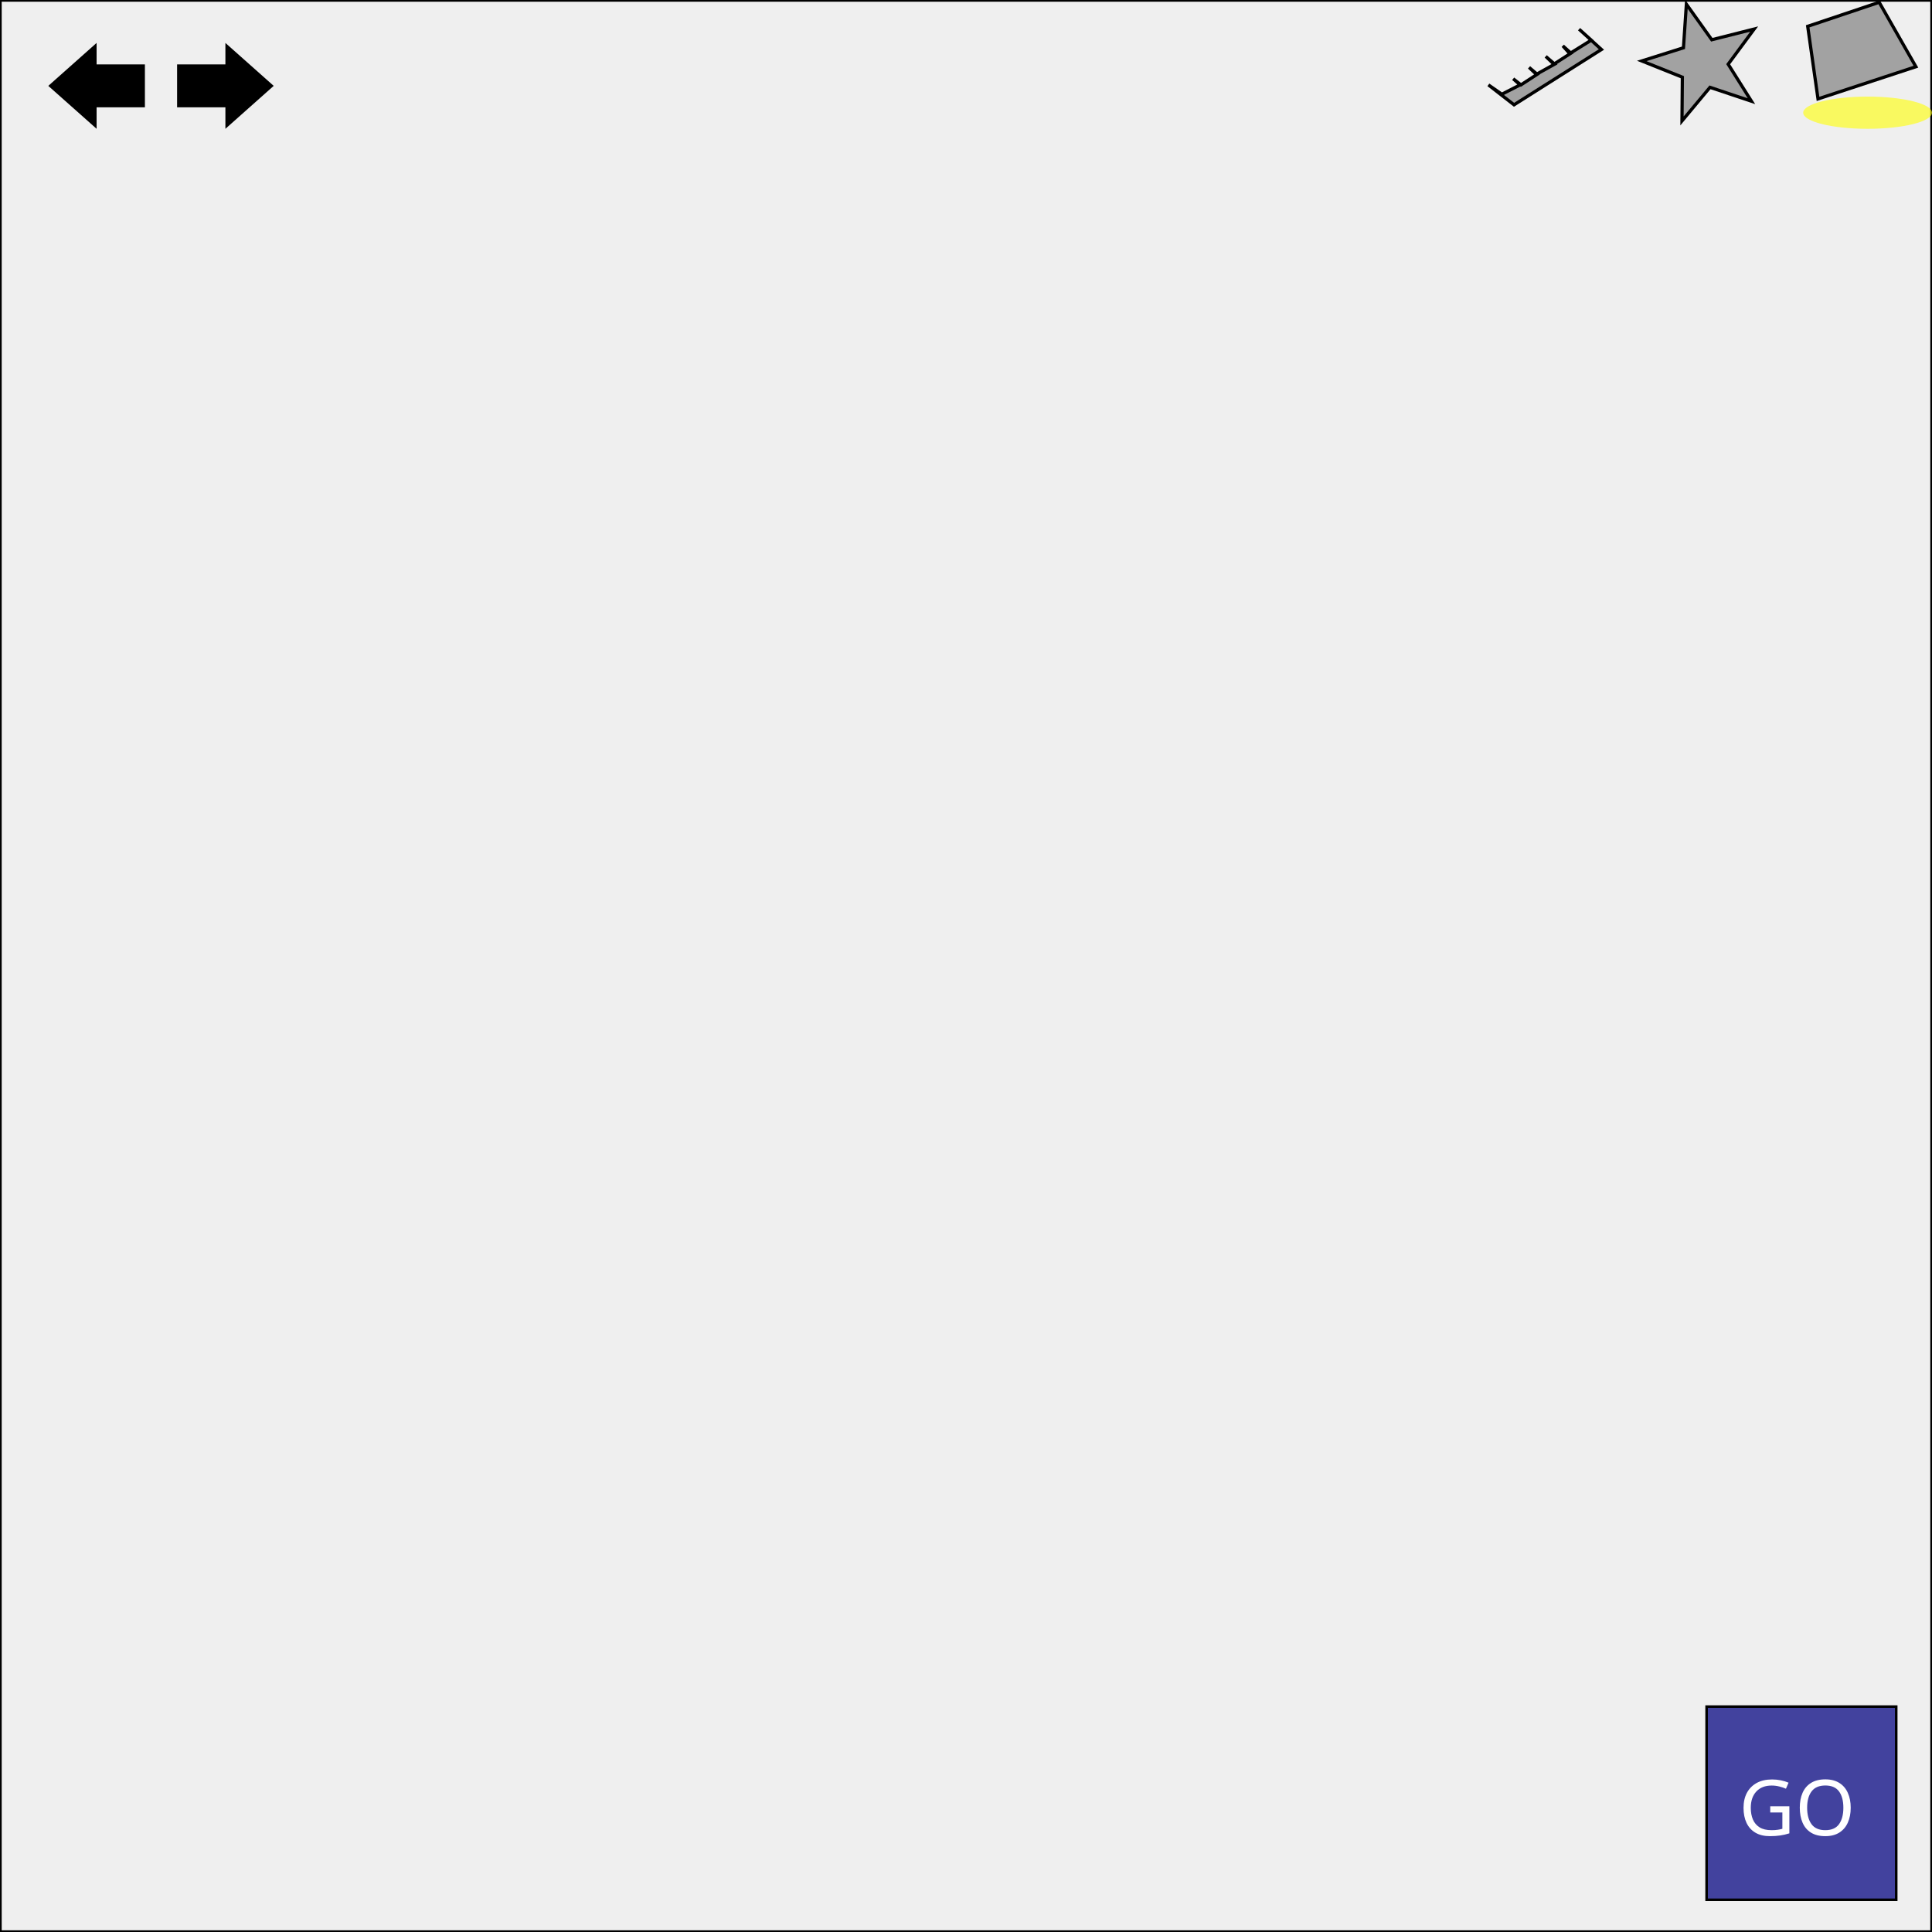
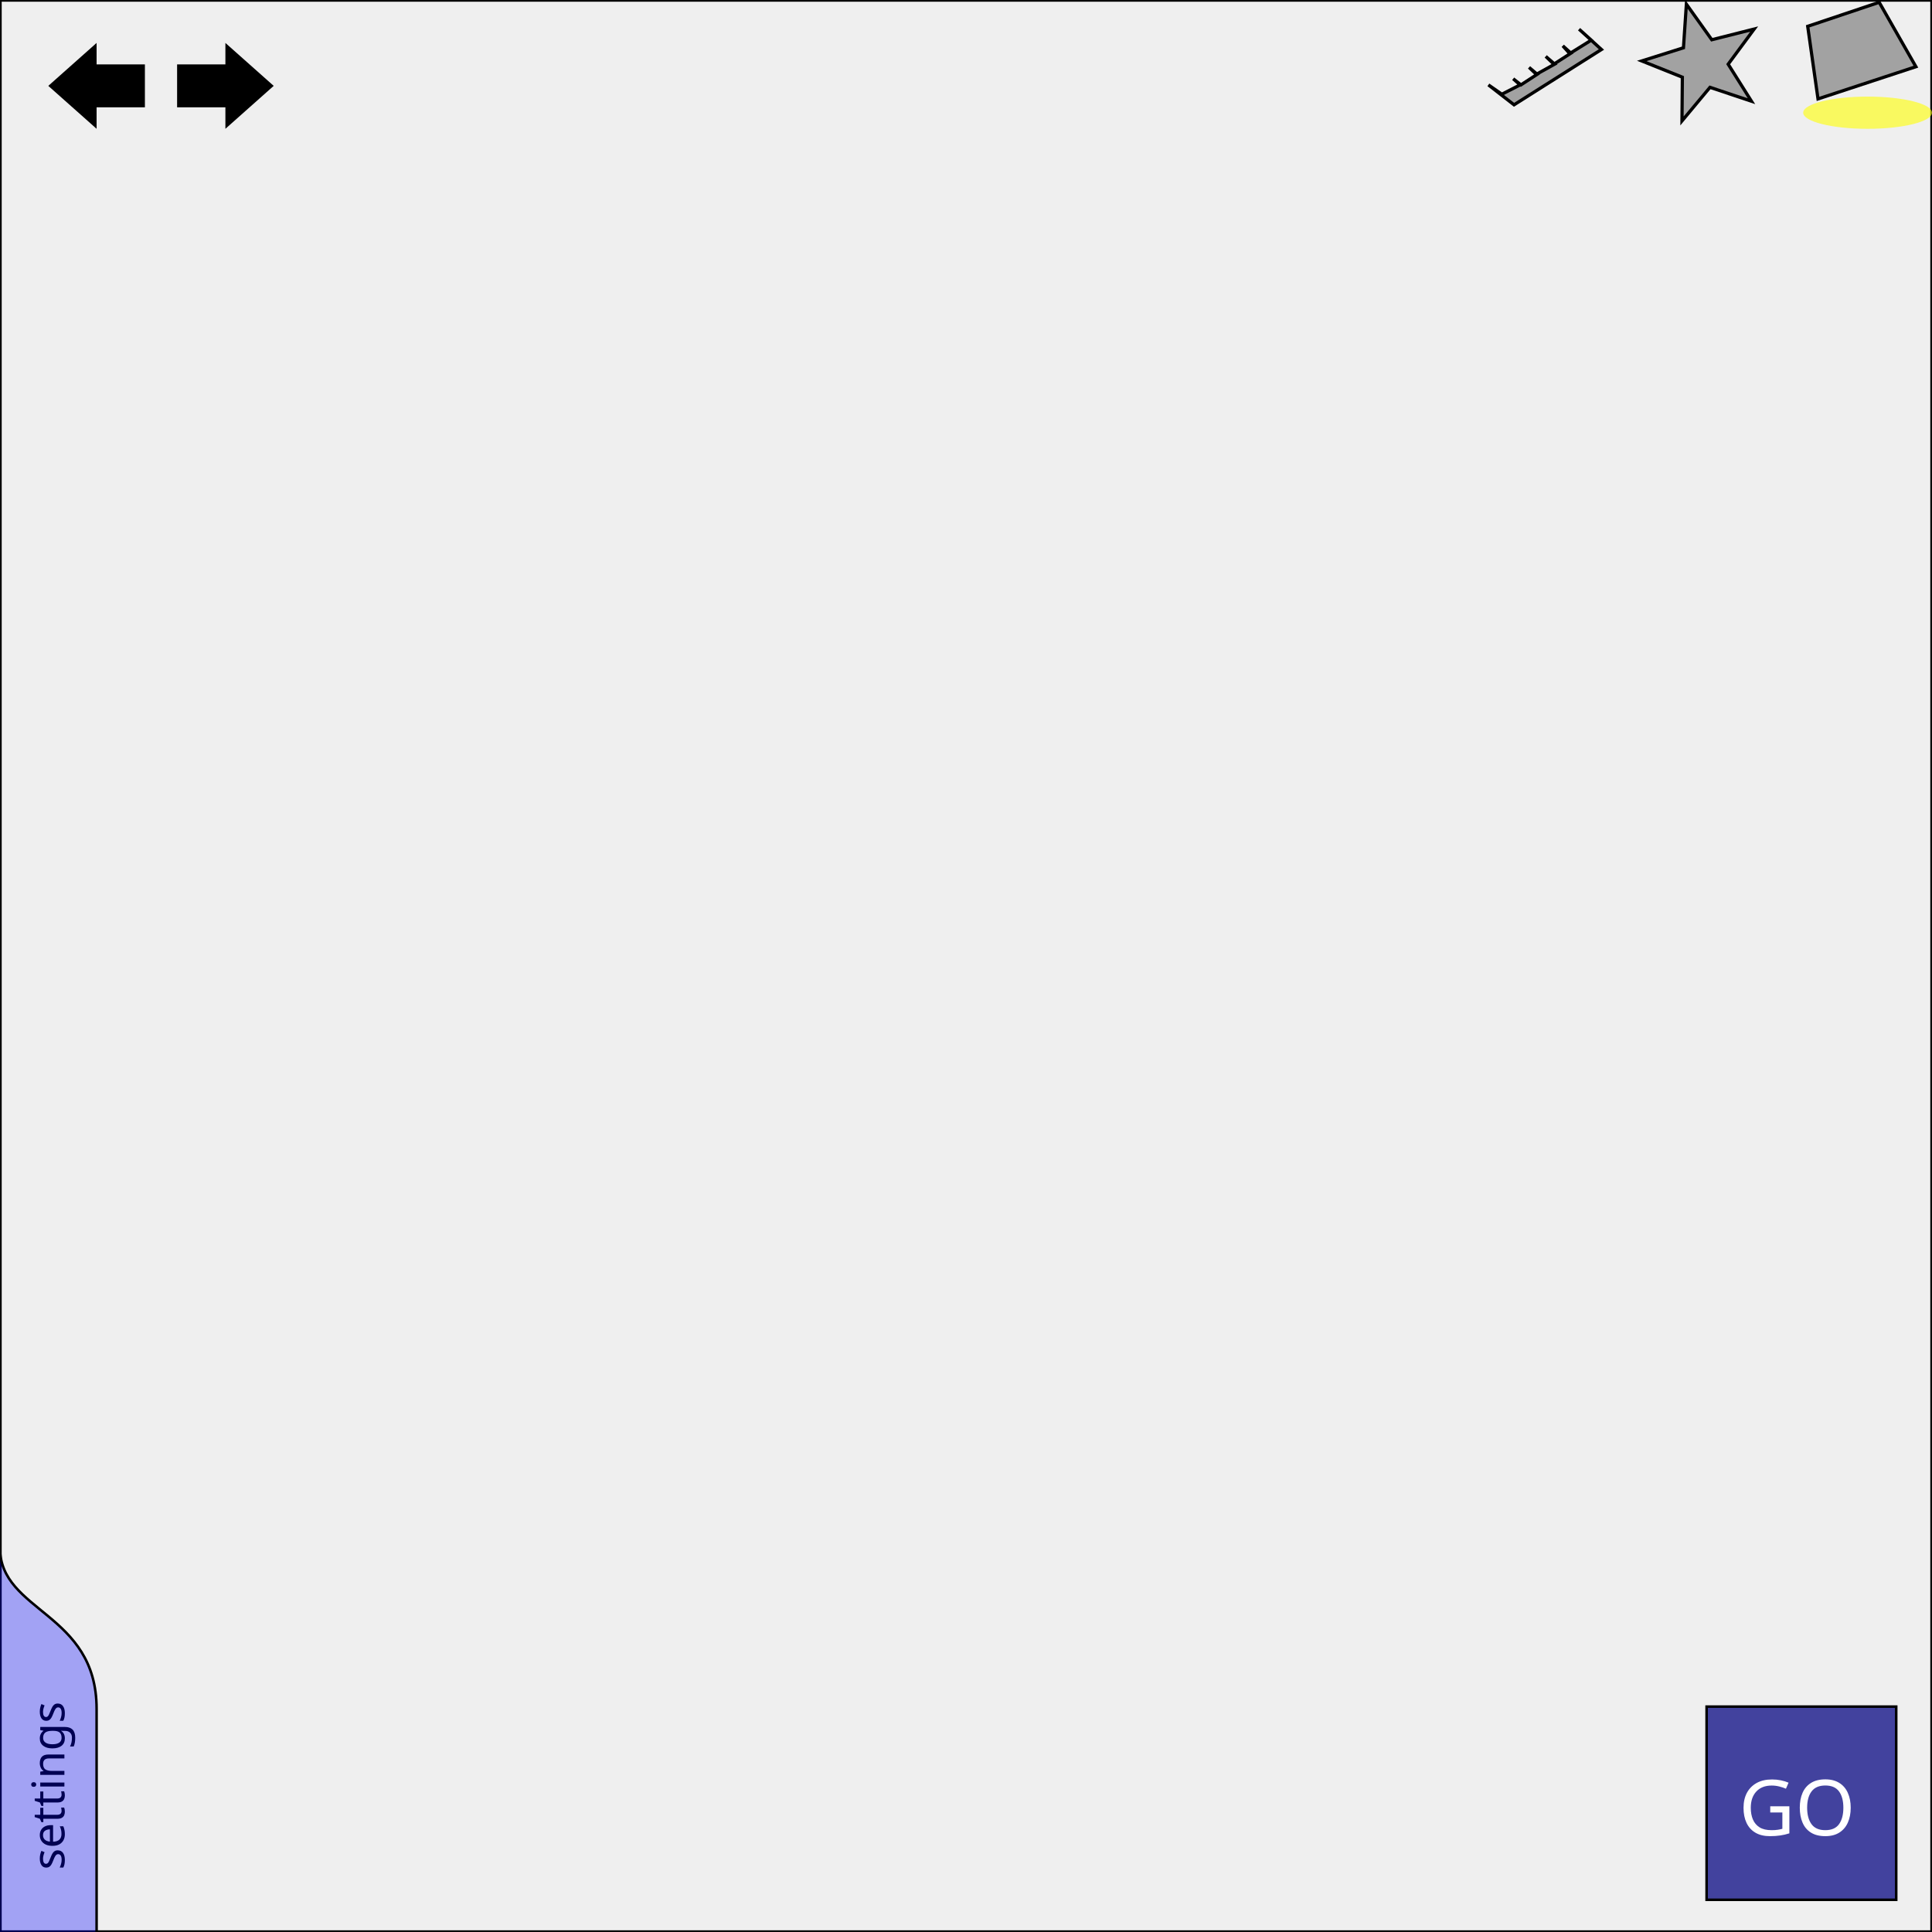
<svg xmlns="http://www.w3.org/2000/svg" width="600" height="600" id="ui_svg" version="1.1" viewBox="0 0 600 600">
  <defs id="defs4" />
  <rect style="fill:#000000;fill-opacity:0.004;stroke:#000000;stroke-width:1.055;stroke-miterlimit:4;stroke-opacity:1;stroke-dasharray:none" id="bg" width="600" height="600" x="0" y="0" />
  <g id="layer4" />
  <g id="layer3" />
  <g id="layer2">
    <g id="ConnectorLinesLayer" />
    <g id="ContourLinesLayer" />
    <g id="ContourPointsLayer" />
    <g id="ExtremalPointsLayer" />
  </g>
  <g id="layer1">
    <g id="g3871">
      <path transform="matrix(0.3267999,-0.05642789,-0.02545677,0.3820422,795.8802,626.4944)" d="m -230,115 c 0,8.284 -6.716,15 -15,15 -8.284,0 -15,-6.716 -15,-15 0,-8.284 6.716,-15 15,-15 8.284,0 15,6.716 15,15 z" id="path3840" style="fill:#000000;fill-opacity:1;stroke:#000000;stroke-width:4.475;stroke-miterlimit:4;stroke-opacity:1;stroke-dasharray:none" />
      <path transform="matrix(0.7002855,-0.1209169,-0.05455021,0.8186617,887.591,563.8878)" d="m -210,115 c 0,19.33 -15.67,35 -35,35 -19.33,0 -35,-15.67 -35,-35 0,-19.33 15.67,-35 35,-35 19.33,0 35,15.67 35,35 z" id="path3842" style="fill:#000000;fill-opacity:0.322;stroke:#000000;stroke-width:2.089;stroke-miterlimit:4;stroke-opacity:1;stroke-dasharray:none" />
      <path id="path3844" d="m 717.789,683.408 c 19.608,-3.386 19.608,-3.386 19.608,-3.386" style="fill:none;stroke:#000000;stroke-width:1.572;stroke-linecap:butt;stroke-linejoin:miter;stroke-miterlimit:4;stroke-opacity:1;stroke-dasharray:none" />
      <path id="path3848" d="m 723.073,676.831 -0.382,5.731" style="fill:none;stroke:#000000;stroke-width:1.572;stroke-linecap:butt;stroke-linejoin:miter;stroke-miterlimit:4;stroke-opacity:1;stroke-dasharray:none" />
      <path id="path3850" d="m 727.975,675.984 -0.382,5.731" style="fill:none;stroke:#000000;stroke-width:1.572;stroke-linecap:butt;stroke-linejoin:miter;stroke-miterlimit:4;stroke-opacity:1;stroke-dasharray:none" />
      <path id="path3852" d="m 732.877,675.138 -0.382,5.731" style="fill:none;stroke:#000000;stroke-width:1.572;stroke-linecap:butt;stroke-linejoin:miter;stroke-miterlimit:4;stroke-opacity:1;stroke-dasharray:none" />
    </g>
    <g id="ui_btn_go" transform="translate(-150,-452.3622)">
      <rect style="fill:#000080;fill-opacity:0.723;stroke:#000000;stroke-width:0.794;stroke-miterlimit:4;stroke-opacity:1;stroke-dasharray:none" id="m1_btn1-1" width="58.889" height="60" x="680" y="982.362" />
      <text id="text3784" y="1022.362" x="690" style="font-size:40px;font-style:normal;font-weight:normal;line-height:125%;letter-spacing:0px;word-spacing:0px;fill:#000000;fill-opacity:1;stroke:none;font-family:Sans" xml:space="preserve">
        <tspan style="font-size:24px;font-style:normal;font-variant:normal;font-weight:normal;font-stretch:normal;text-align:start;line-height:125%;writing-mode:lr-tb;text-anchor:start;fill:#ffffff;fill-opacity:1;font-family:Sans;-inkscape-font-specification:Sans" y="1022.362" x="690" id="tspan3786">GO</tspan>
      </text>
    </g>
    <path d="m 30,20 15,0 0,13.333 -15,0 L 30,40 15,26.667 30,13.333 30,20" id="ui_btn_undo" />
    <path d="m 70,33.333 -15,0 L 55,20 70,20 70,13.333 85,26.667 70,40 70,33.333" id="ui_btn_redo" />
-     <g id="ui.svg.settings_menu" visability="hover" translate_vect_out="(0,0)" translate_vect_over="(90,0)" transform="translate(-41.11111,-532.3622)">
+     <g id="ui.svg.settings_menu" visability="hover" translate_vect_out="(0,0)" translate_vect_over="(90,0)" transform="translate(0,-451.6479)">
      <text transform="matrix(0,-1,1,0,0,0)" id="text2995" y="20" x="-1032.362" style="font-size:40px;font-style:normal;font-weight:normal;line-height:125%;letter-spacing:0px;word-spacing:0px;fill:#000000;fill-opacity:1;stroke:none;font-family:Sans" xml:space="preserve">
        <tspan style="font-size:14px" y="20" x="-1032.362" id="tspan2997">settings</tspan>
      </text>
      <path id="m1_bg" d="m -90,732.362 c 0,0 -10,0 60,0 20,0 30,10 30,29.286 0,110.714 0,129.138 0,170.714 0,20 30,19.979 30,50 0,50 0,70 0,70 l -120,0 z" style="fill:#0000ff;fill-opacity:0.323;stroke:#000000;stroke-width:0.778;stroke-miterlimit:4;stroke-opacity:1" />
      <rect y="842.362" x="-78.889" height="60" width="58.889" id="m1_btn1" style="fill:#000080;stroke:#000000;stroke-width:0.794;stroke-miterlimit:4;stroke-opacity:1;stroke-dasharray:none" />
      <rect y="912.362" x="-78.889" height="60" width="58.889" id="m1_btn2" style="fill:none;stroke:#000000;stroke-width:0.794;stroke-miterlimit:4;stroke-opacity:1;stroke-dasharray:none" />
      <rect y="982.362" x="-78.889" height="60" width="58.889" id="m1_btn3" style="fill:none;stroke:#000000;stroke-width:0.794;stroke-miterlimit:4;stroke-opacity:1;stroke-dasharray:none" />
    </g>
    <g id="menu_top_right" transform="translate(600,0)">
-       <path d="m 0,35 a 20,5 0 1 1 -3.2621226e-4,-0.029" id="ui_modehighlight" style="fill:#ffff00;fill-opacity:0.6;stroke:none" />
+       <path d="m 0,35 c 0,2.761 -8.954,5 -20,5 -11.046,0 -20,-2.239 -20,-5 0,-2.761 8.954,-5 20,-5 11.001,0 19.937,2.221 20,4.971" id="ui_modehighlight" style="fill:#ffff00;fill-opacity:0.6;stroke:none" />
      <path id="ui_imgMode" d="M -38.602,8.173 -35.4,30.714 l 30.4,-10 L -16.4,0.714 z" style="fill:#000000;fill-opacity:0.322;stroke:#000000;stroke-width:1;stroke-linecap:butt;stroke-linejoin:miter;stroke-miterlimit:4;stroke-opacity:1;stroke-dasharray:none" />
      <path d="m -56.071,31.429 -12.877,-4.304 -8.697,10.427 0.115,-13.577 -12.604,-5.049 12.948,-4.086 0.907,-13.547 7.888,11.051 13.164,-3.324 -8.073,10.917 z" id="ui_massMode" style="fill:#000000;fill-opacity:0.322;stroke:#000000;stroke-opacity:1" />
      <path id="ui_rulerMode" d="m -137.76,26.36 7.955,6.187 27.148,-17.173 -6.945,-6.313 3.788,3.409 -6.692,4.167 -2.147,-2.399 2.525,2.273 -5.303,3.409 -2.525,-2.399 2.778,2.399 -5.682,3.157 -2.273,-2.147 2.525,2.147 -5.051,3.283 -2.399,-1.894 2.147,1.894 -5.682,2.904 z" style="fill:#000000;fill-opacity:0.322;stroke:#000000;stroke-width:1px;stroke-linecap:butt;stroke-linejoin:miter;stroke-opacity:1" />
    </g>
  </g>
</svg>
